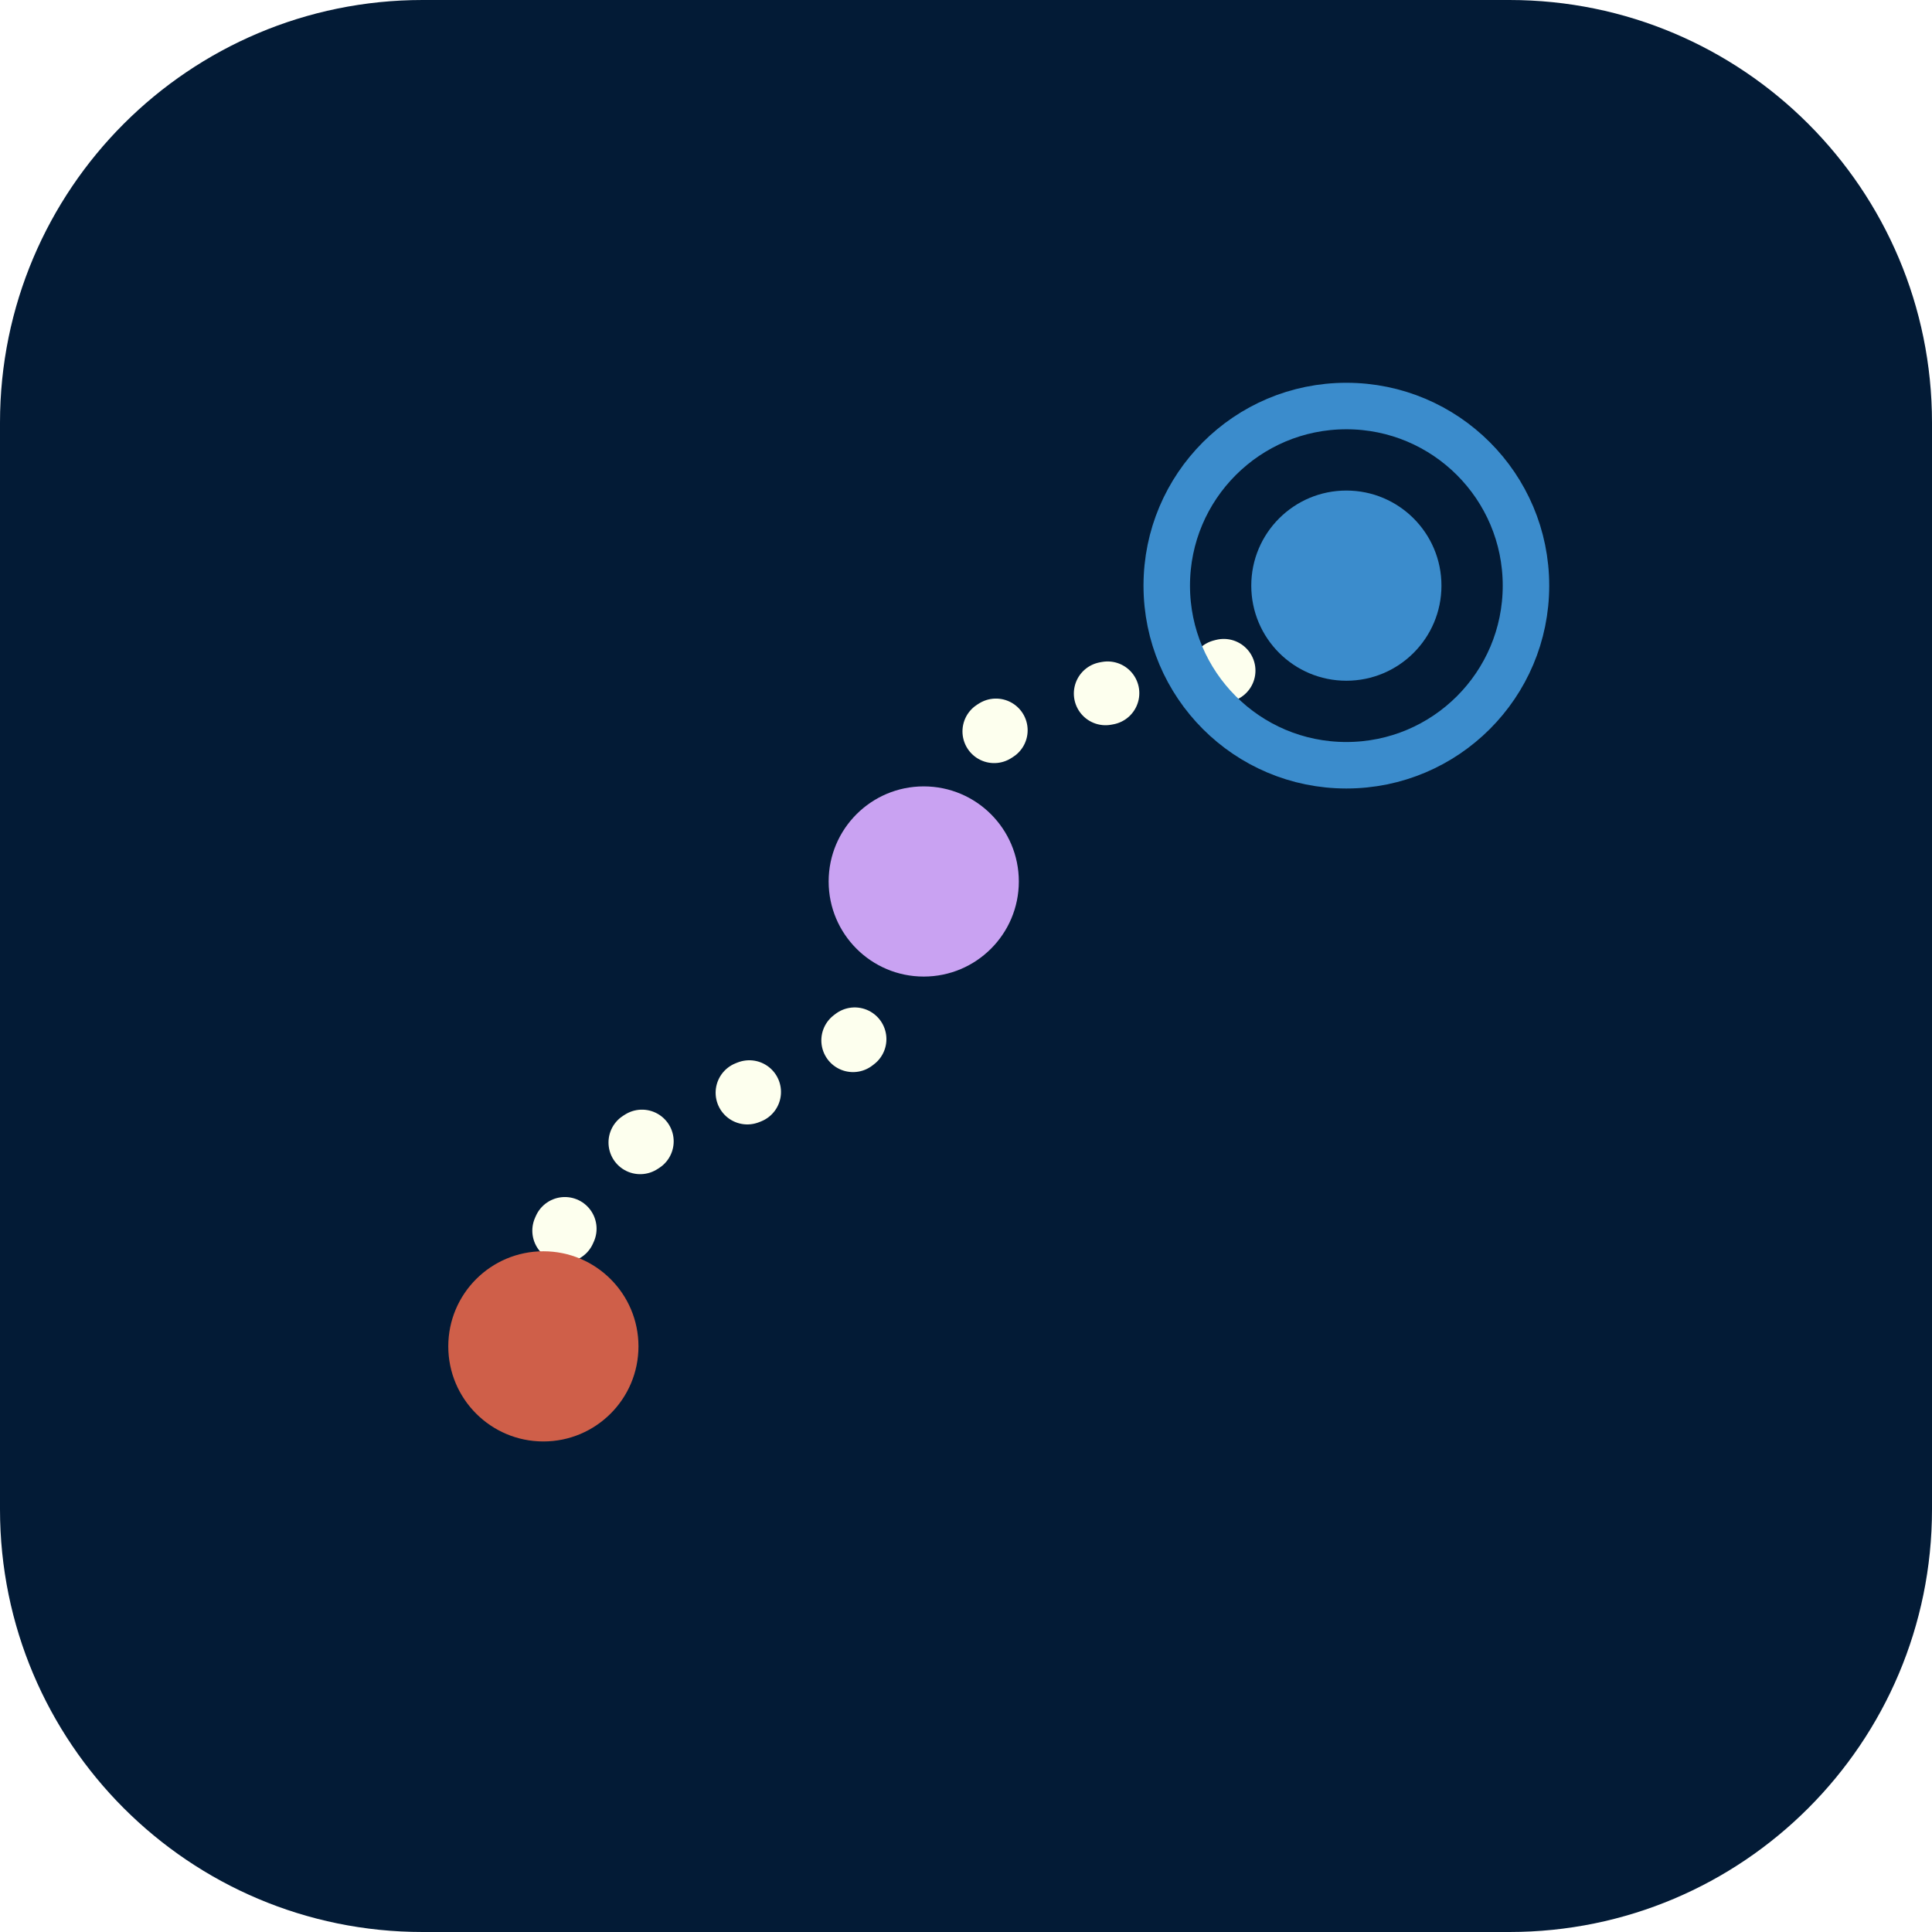
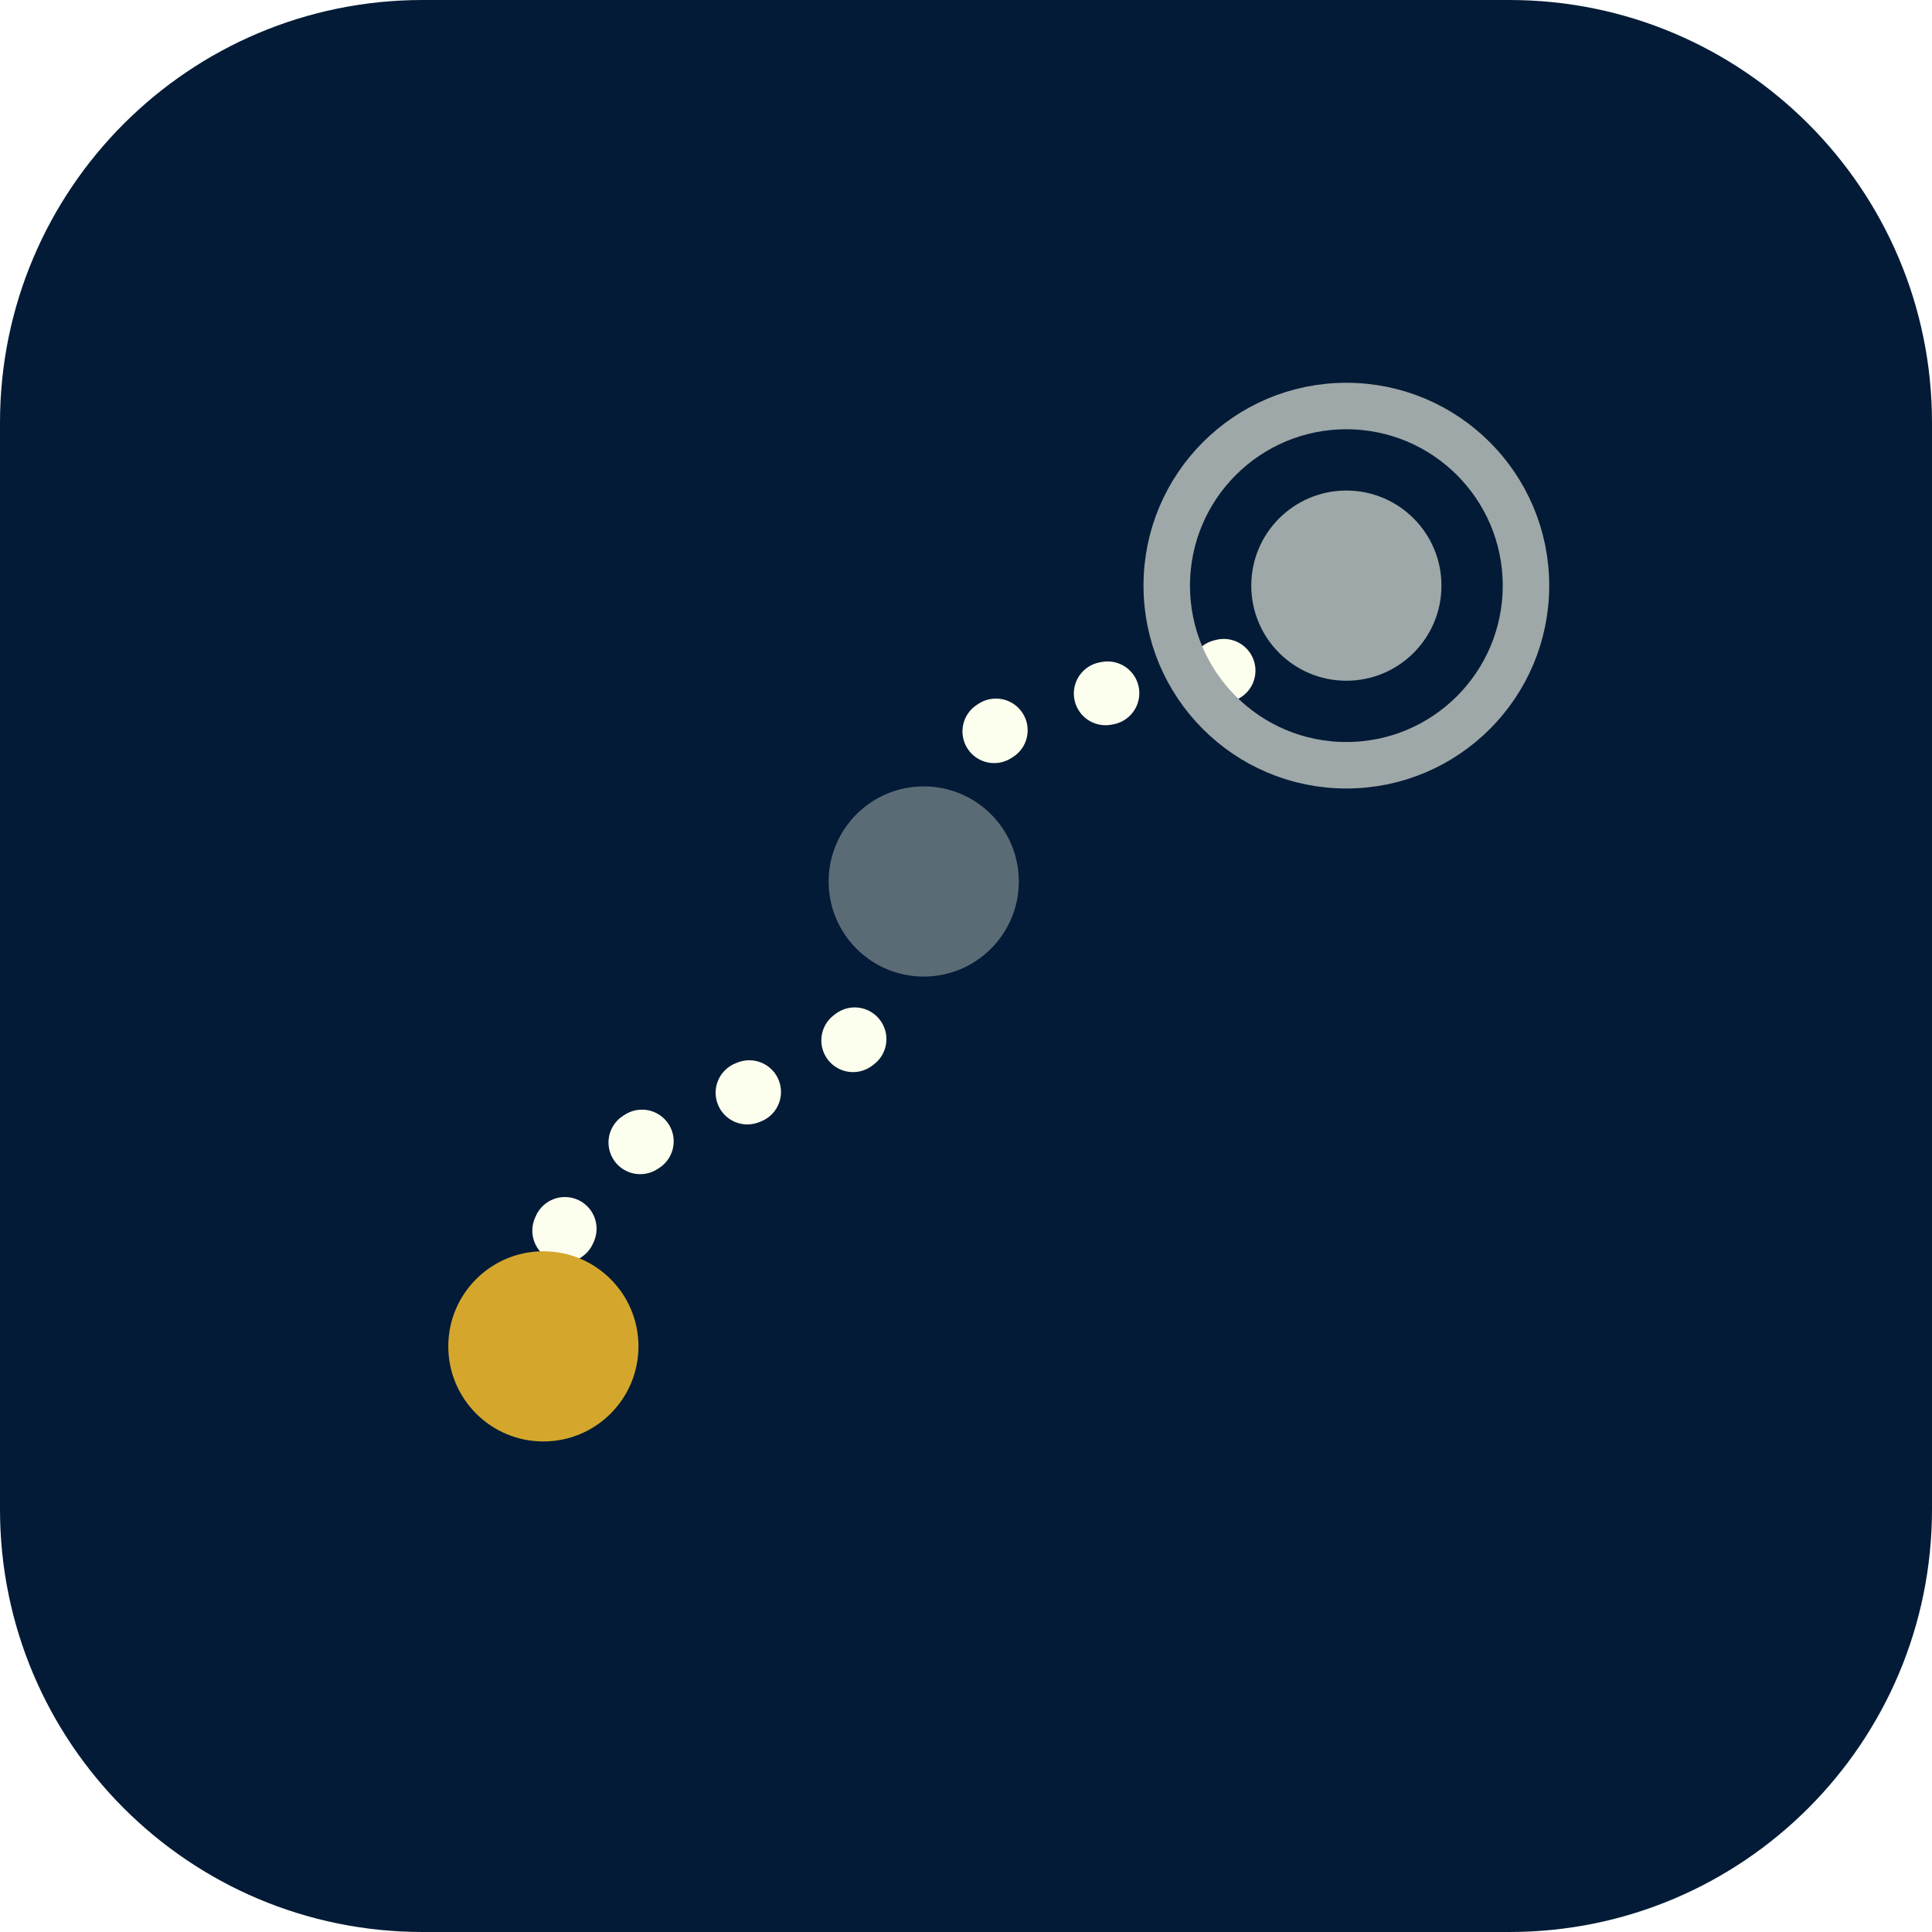
<svg xmlns="http://www.w3.org/2000/svg" viewBox="0 0 64 64" width="256" height="256">
  <rect width="64" height="64" rx="14" fill="#031b36" />
  <g transform="translate(9.6 9.6) scale(.7)">
    <path d="M12 50C12 34 30 42 30 28C30 15 46 22 50 14" fill="none" stroke-linecap="round" stroke-linejoin="round" stroke="#fdffee" stroke-width="3" stroke-dasharray="0.1 5.5" />
-     <circle cx="12.00" cy="50.00" r="4.5" fill="#cf5f49" />
-     <circle cx="30.00" cy="28.00" r="4.5" fill="#c9a2f2" />
-     <circle cx="50.00" cy="14.00" r="4.5" fill="#3b8ccc" />
-     <circle cx="50" cy="14" r="8.5" fill="none" stroke="#3b8ccc" stroke-width="2.2" />
+     <circle cx="12.00" cy="50.00" r="4.5" fill="#d4a72c" />
+     <circle cx="30.00" cy="28.00" r="4.5" fill="#5a6b76" />
+     <circle cx="50.00" cy="14.00" r="4.5" fill="#9ea8a8" />
+     <circle cx="50" cy="14" r="8.5" fill="none" stroke="#9ea8a8" stroke-width="2.2" />
  </g>
</svg>
